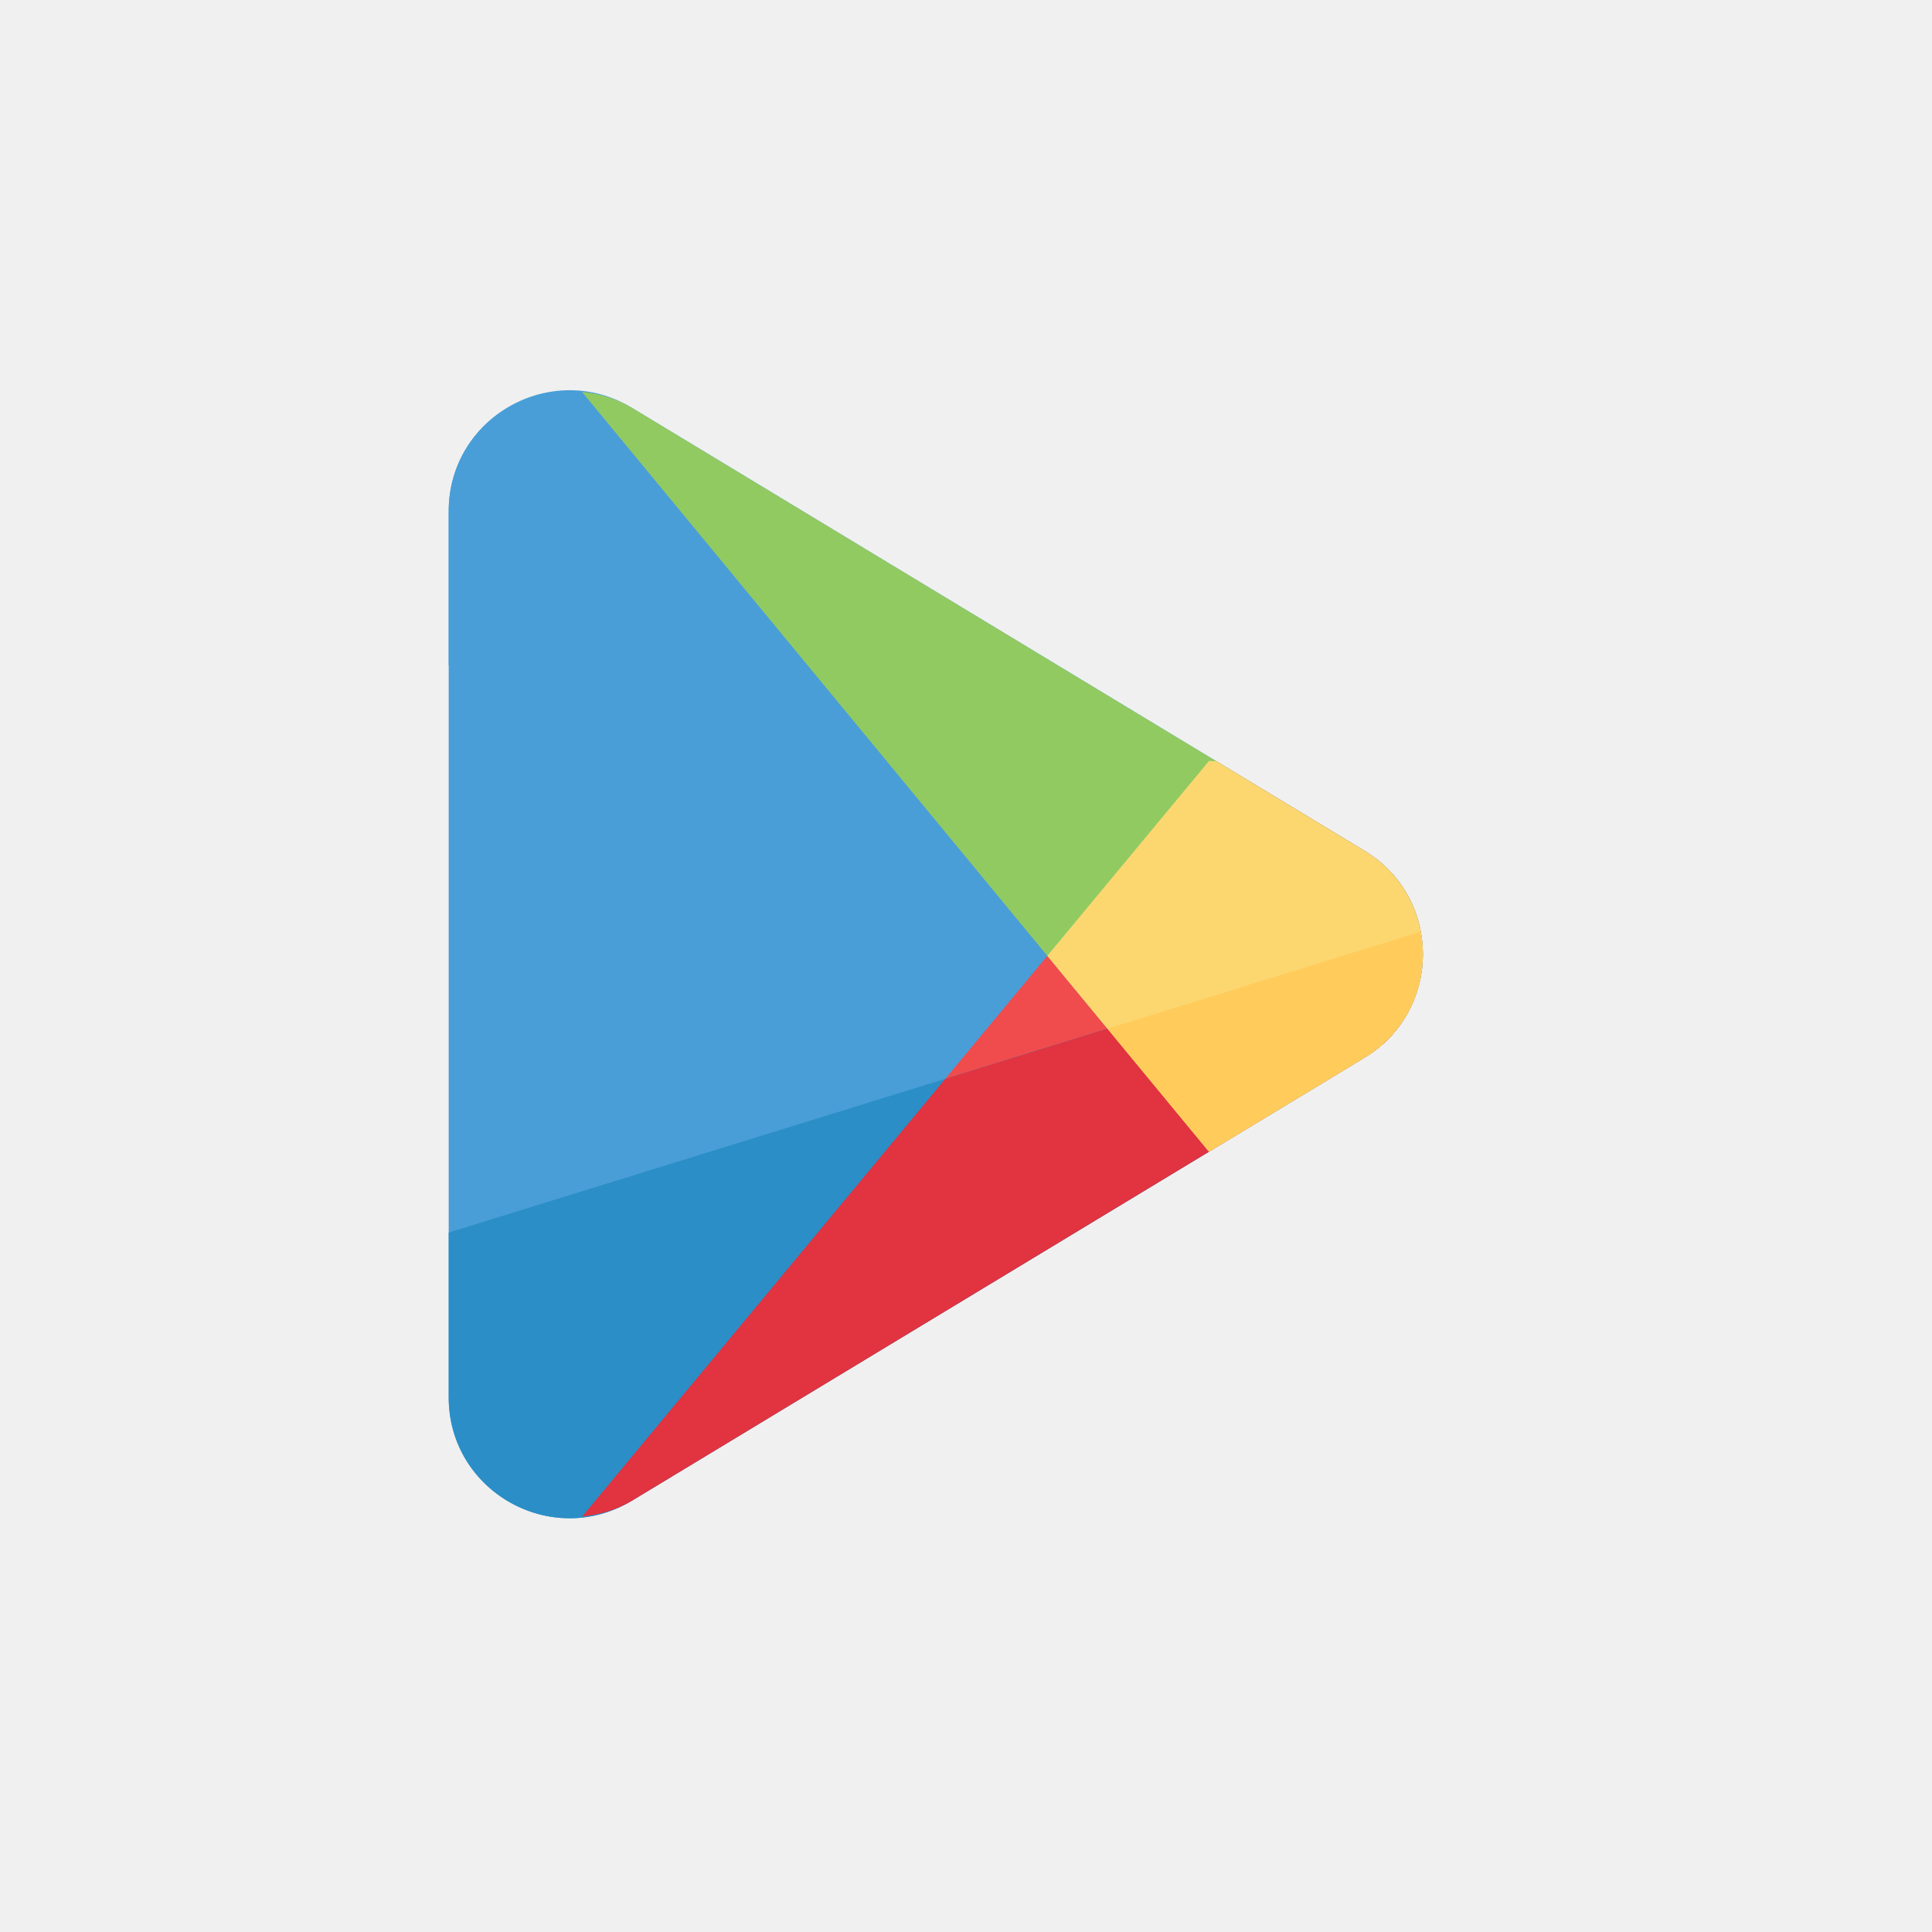
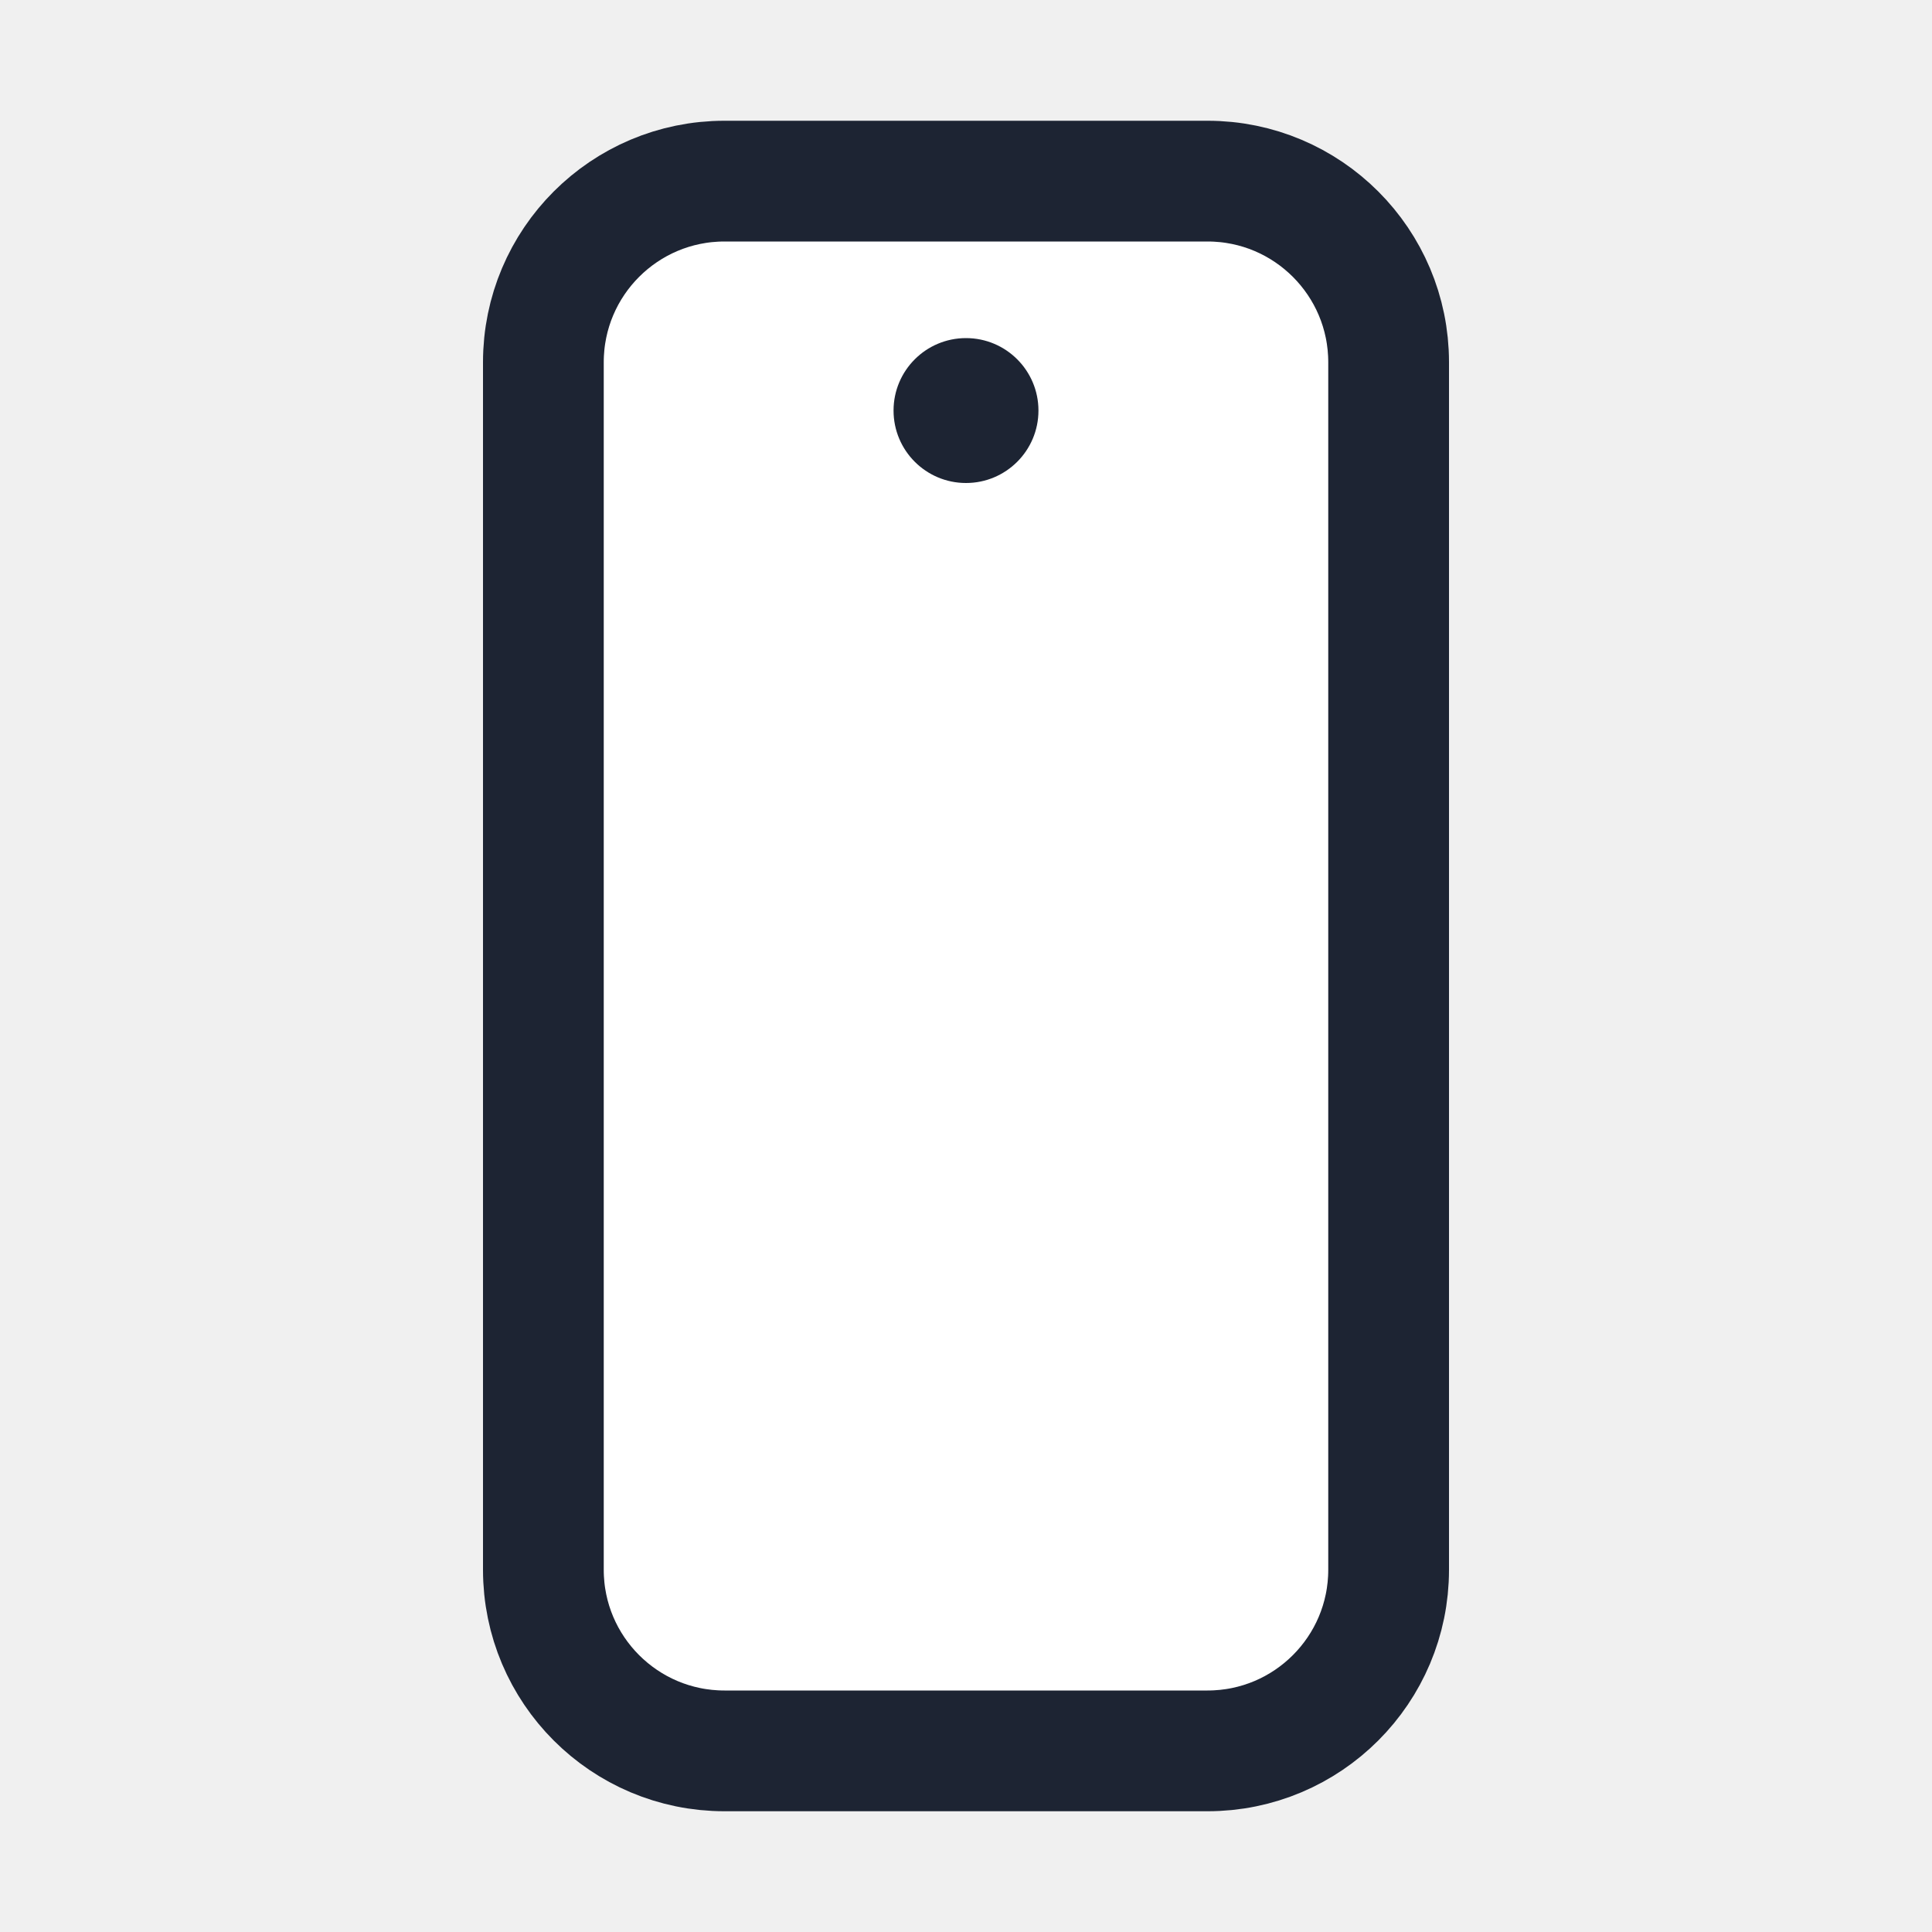
- <svg xmlns="http://www.w3.org/2000/svg" viewBox="0 0 32 32">
-   <path fill="#499ed7" d="m10.467 6.755 12.135 7.339c1.287.778 1.287 2.645 0 3.423l-12.135 7.339c-1.333.806-3.035-.154-3.035-1.711V8.466c0-1.557 1.702-2.517 3.035-1.711z" />
-   <path fill="#f04c4d" d="m10.467 24.855 12.135-7.339c1.287-.778 1.287-2.645 0-3.423l-2.457-1.486-.12-.004L9.642 25.118a1.95 1.95 0 0 0 .825-.263z" />
-   <path fill="#2b8ec6" d="M7.432 20.415v2.729c0 1.558 1.702 2.517 3.035 1.711l12.135-7.339c.765-.462 1.064-1.308.919-2.082L7.432 20.415z" />
-   <path fill="#499ed7" d="M8.51 6.7a1.974 1.974 0 0 0-1.078 1.766v2.566L8.51 6.7z" />
-   <path fill="#92ca62" d="M22.602 14.094 10.467 6.755a1.96 1.96 0 0 0-.827-.264l10.384 12.585 2.579-1.559c1.286-.779 1.286-2.645-.001-3.423z" />
-   <path fill="#e13340" d="m15.657 17.869-6.015 7.25c.279-.029.559-.103.825-.263l12.135-7.339c.765-.462 1.064-1.308.919-2.082l-7.864 2.434z" />
-   <path fill="#fcd770" d="m22.602 14.094-2.457-1.486-.12-.004-2.678 3.228 2.677 3.244 2.579-1.559c1.286-.779 1.286-2.645-.001-3.423z" />
-   <path fill="#ffcc5c" d="m18.342 17.037 1.682 2.038 2.579-1.559c.765-.462 1.064-1.308.919-2.082l-5.18 1.603z" />
+ <svg xmlns="http://www.w3.org/2000/svg" width="32" height="32" viewBox="0 0 32 32">
+   <rect x="9" y="3" width="14" height="26" rx="3" fill="#ffffff" stroke="#1d2433" stroke-width="2" />
+   <circle cx="16" cy="6.8" r="1.2" fill="#1d2433" />
</svg>
